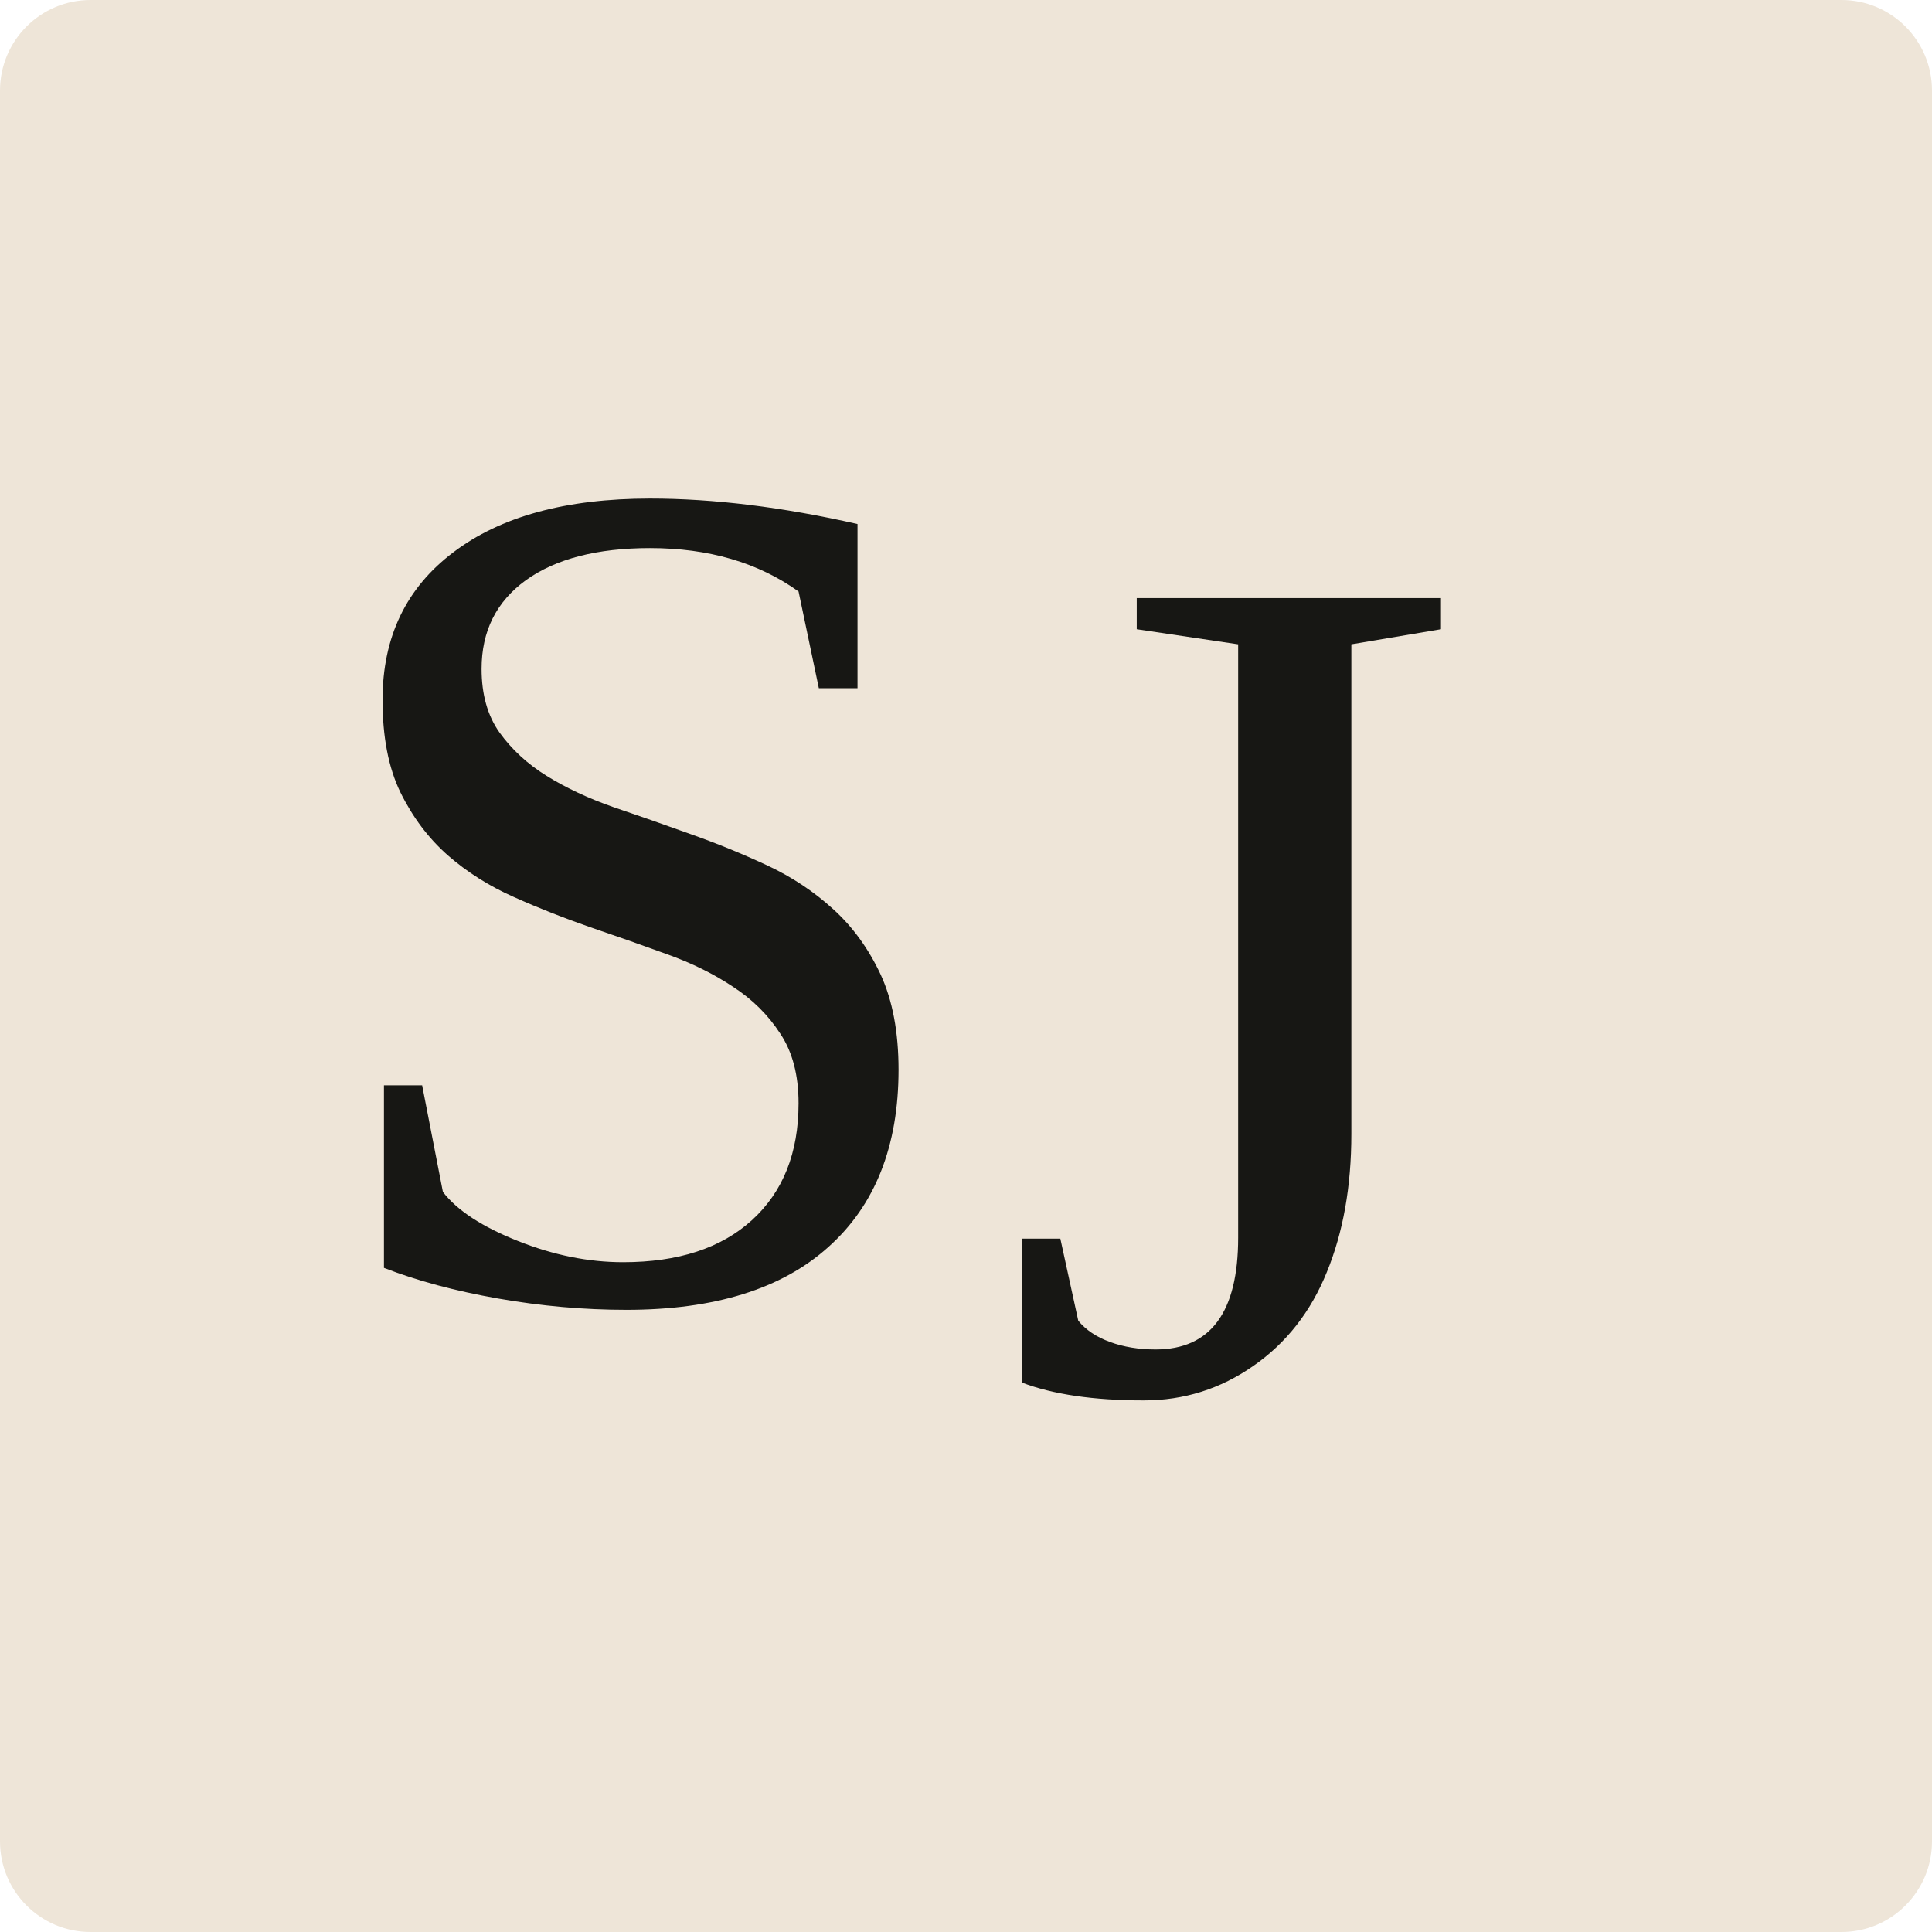
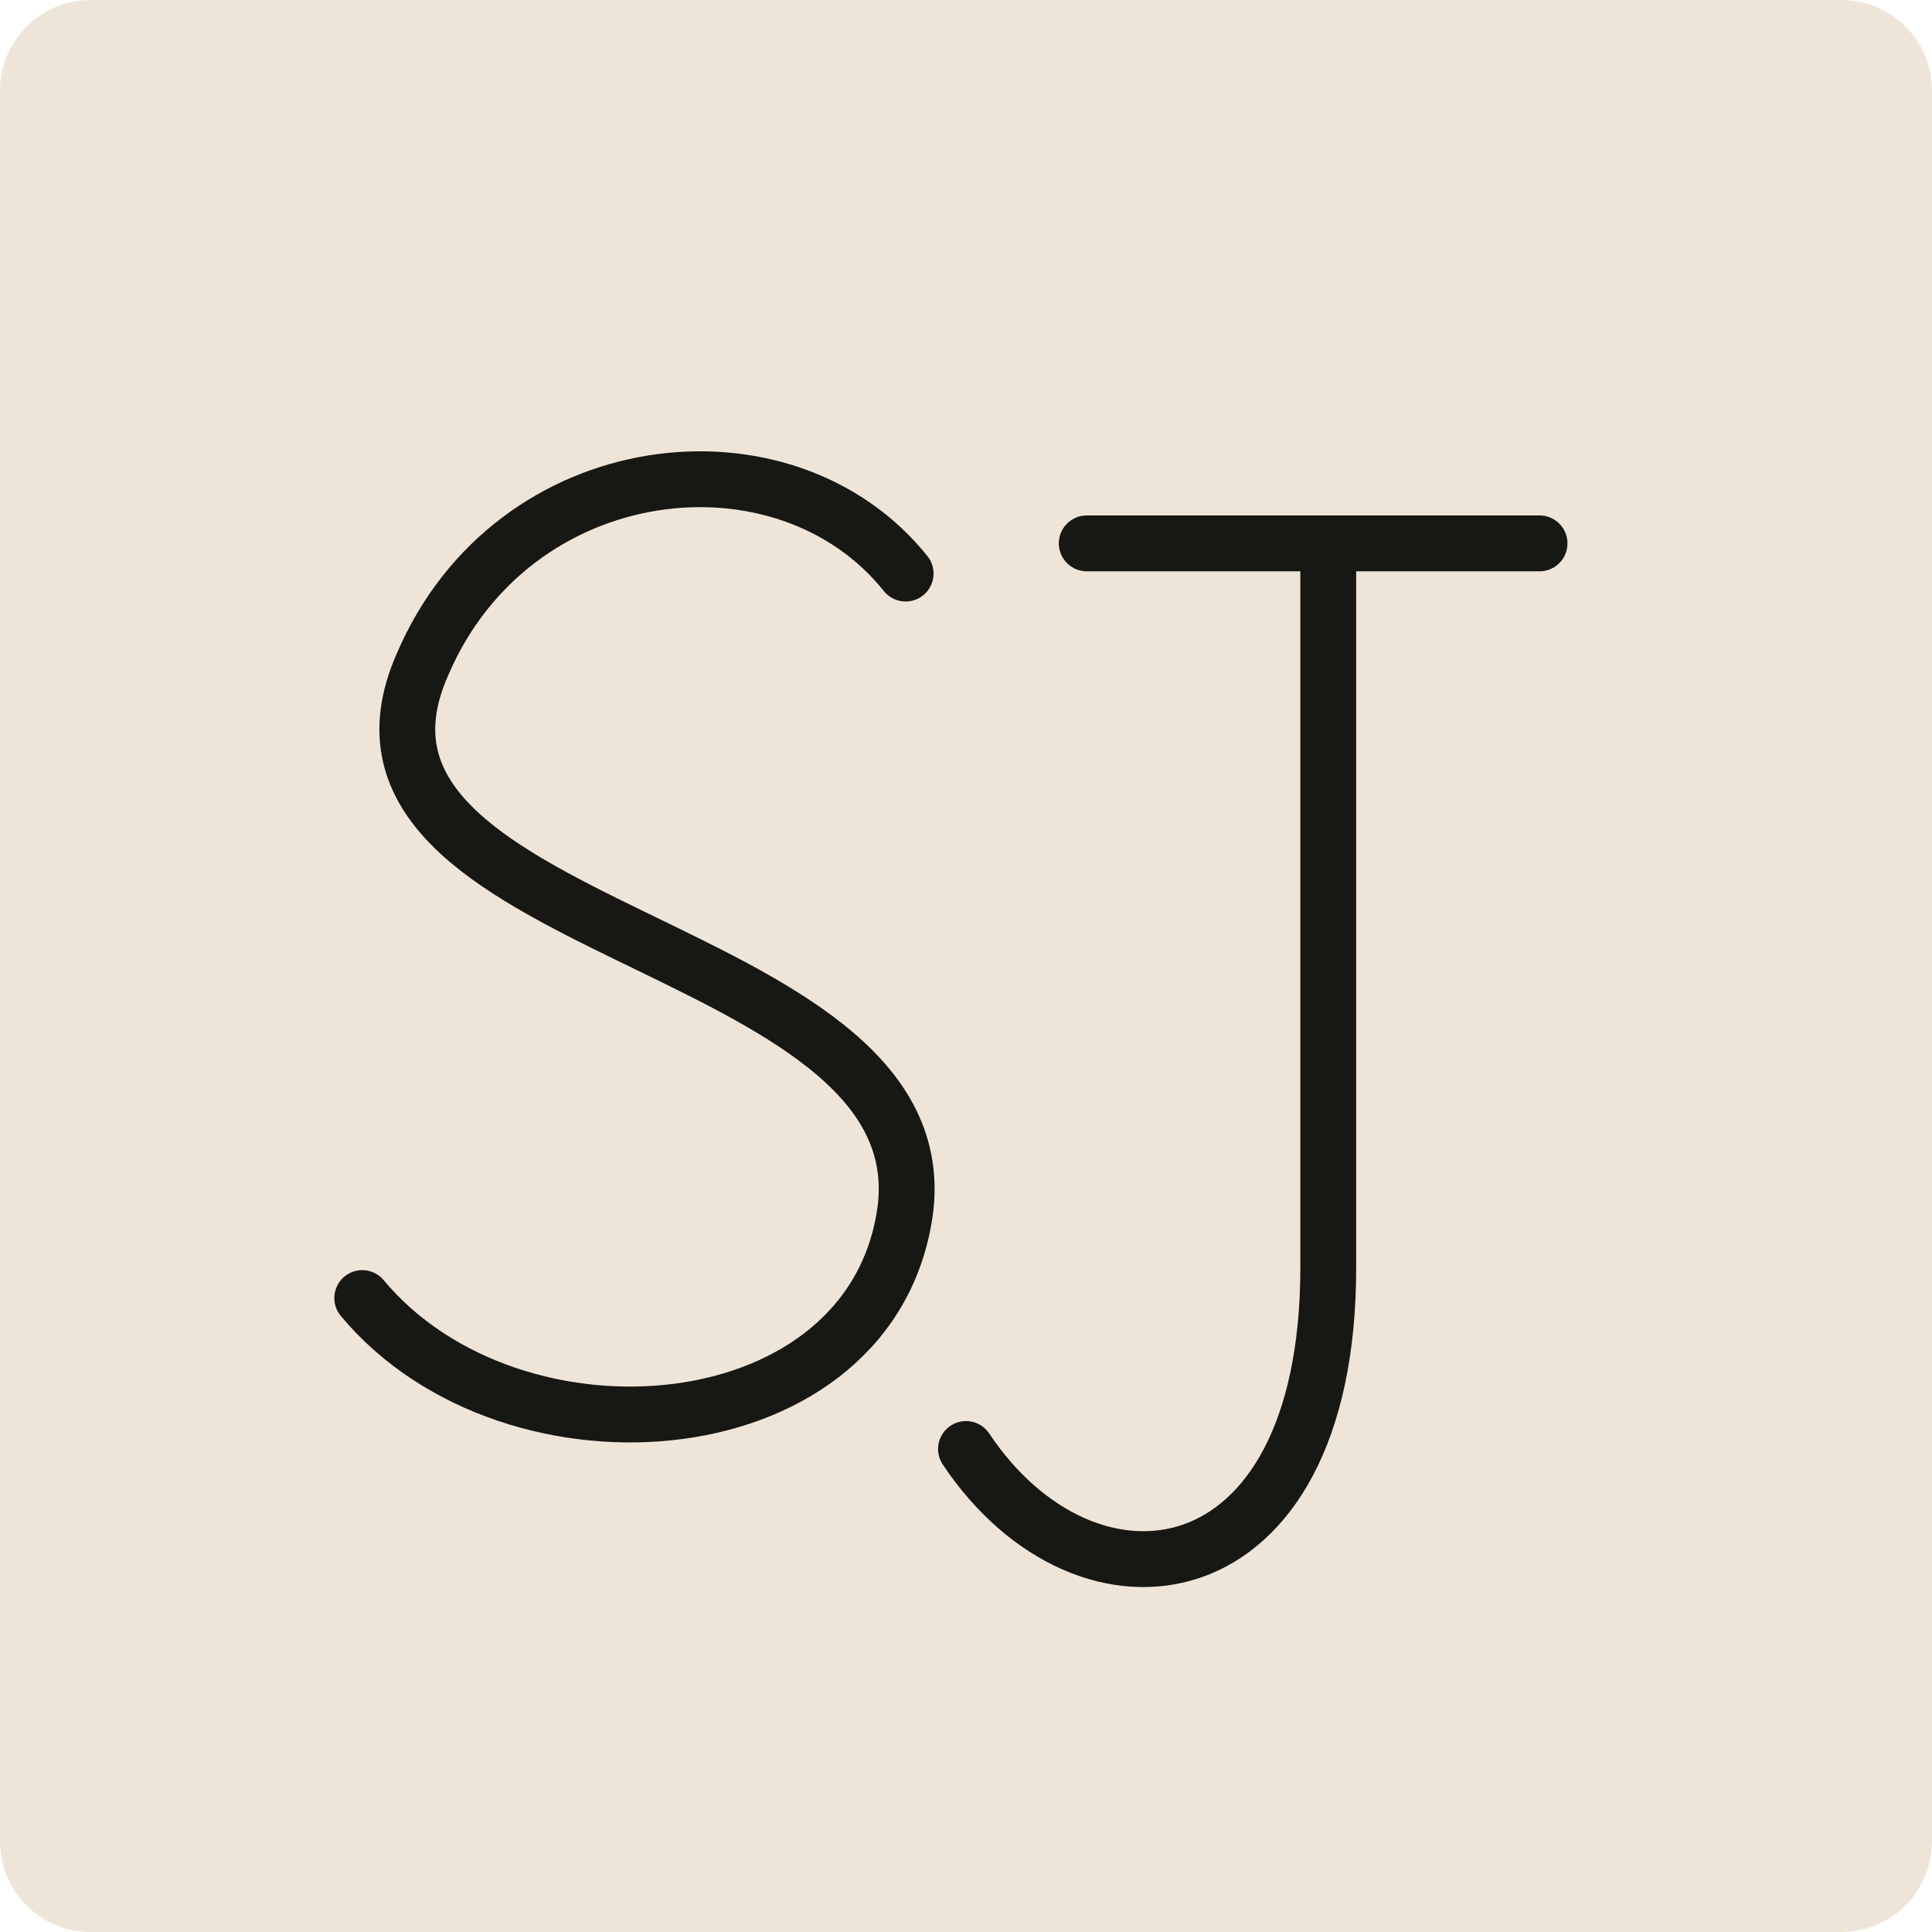
<svg xmlns="http://www.w3.org/2000/svg" viewBox="0 0 64 64">
  <rect width="64" height="64" rx="3" fill="#EEE5D8" />
-   <text x="10" y="43" fill="#171714" font-family="Bodoni MT, Didot, 'Times New Roman', serif" font-size="40" font-weight="normal" font-style="normal">S</text>
-   <text x="33" y="46" fill="#171714" font-family="Bodoni MT, Didot, 'Times New Roman', serif" font-size="40" font-weight="normal" font-style="normal">J</text>
+   <g fill="none" stroke="#171714" stroke-width="1.85" stroke-linecap="round" stroke-linejoin="round">
+     <path d="M30 19 C26 14, 17 15, 14 22 C10 31, 31 31, 30 40 C29 48, 17 49, 12 43" />
+     <path d="M36 18 H51 M44 18 V42 C44 53, 36 54, 32 48" />
+   </g>
</svg>
